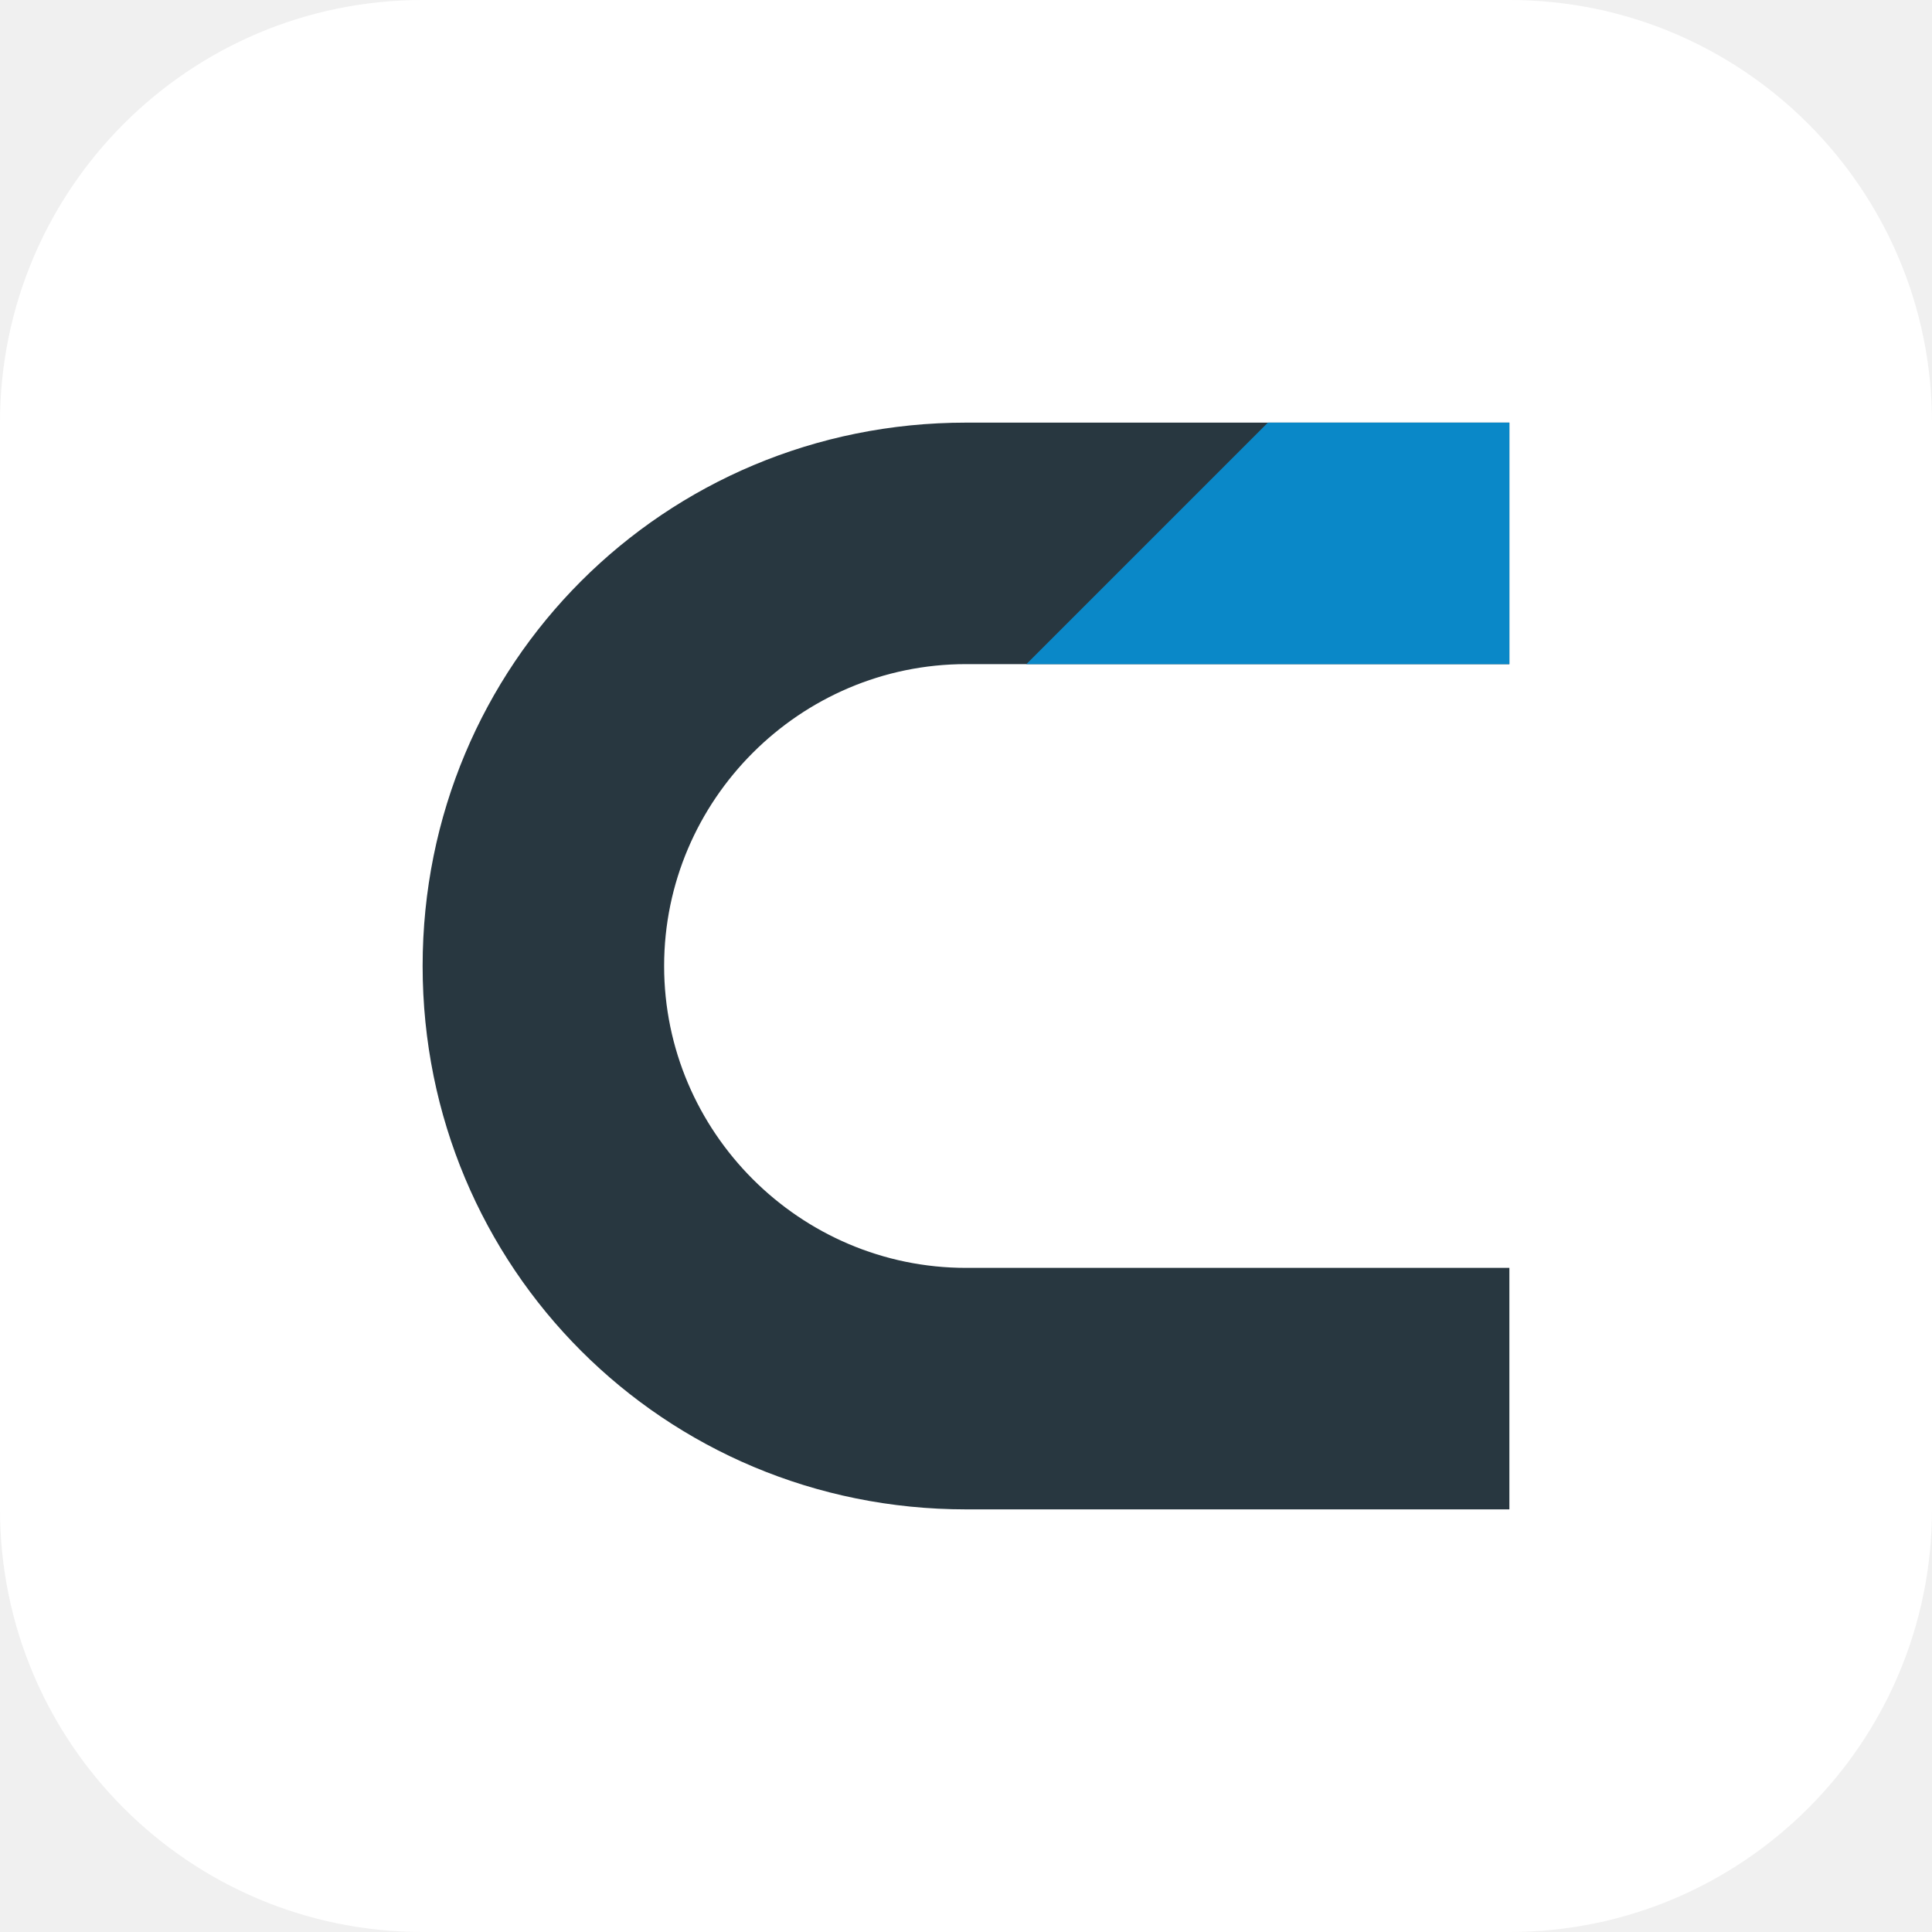
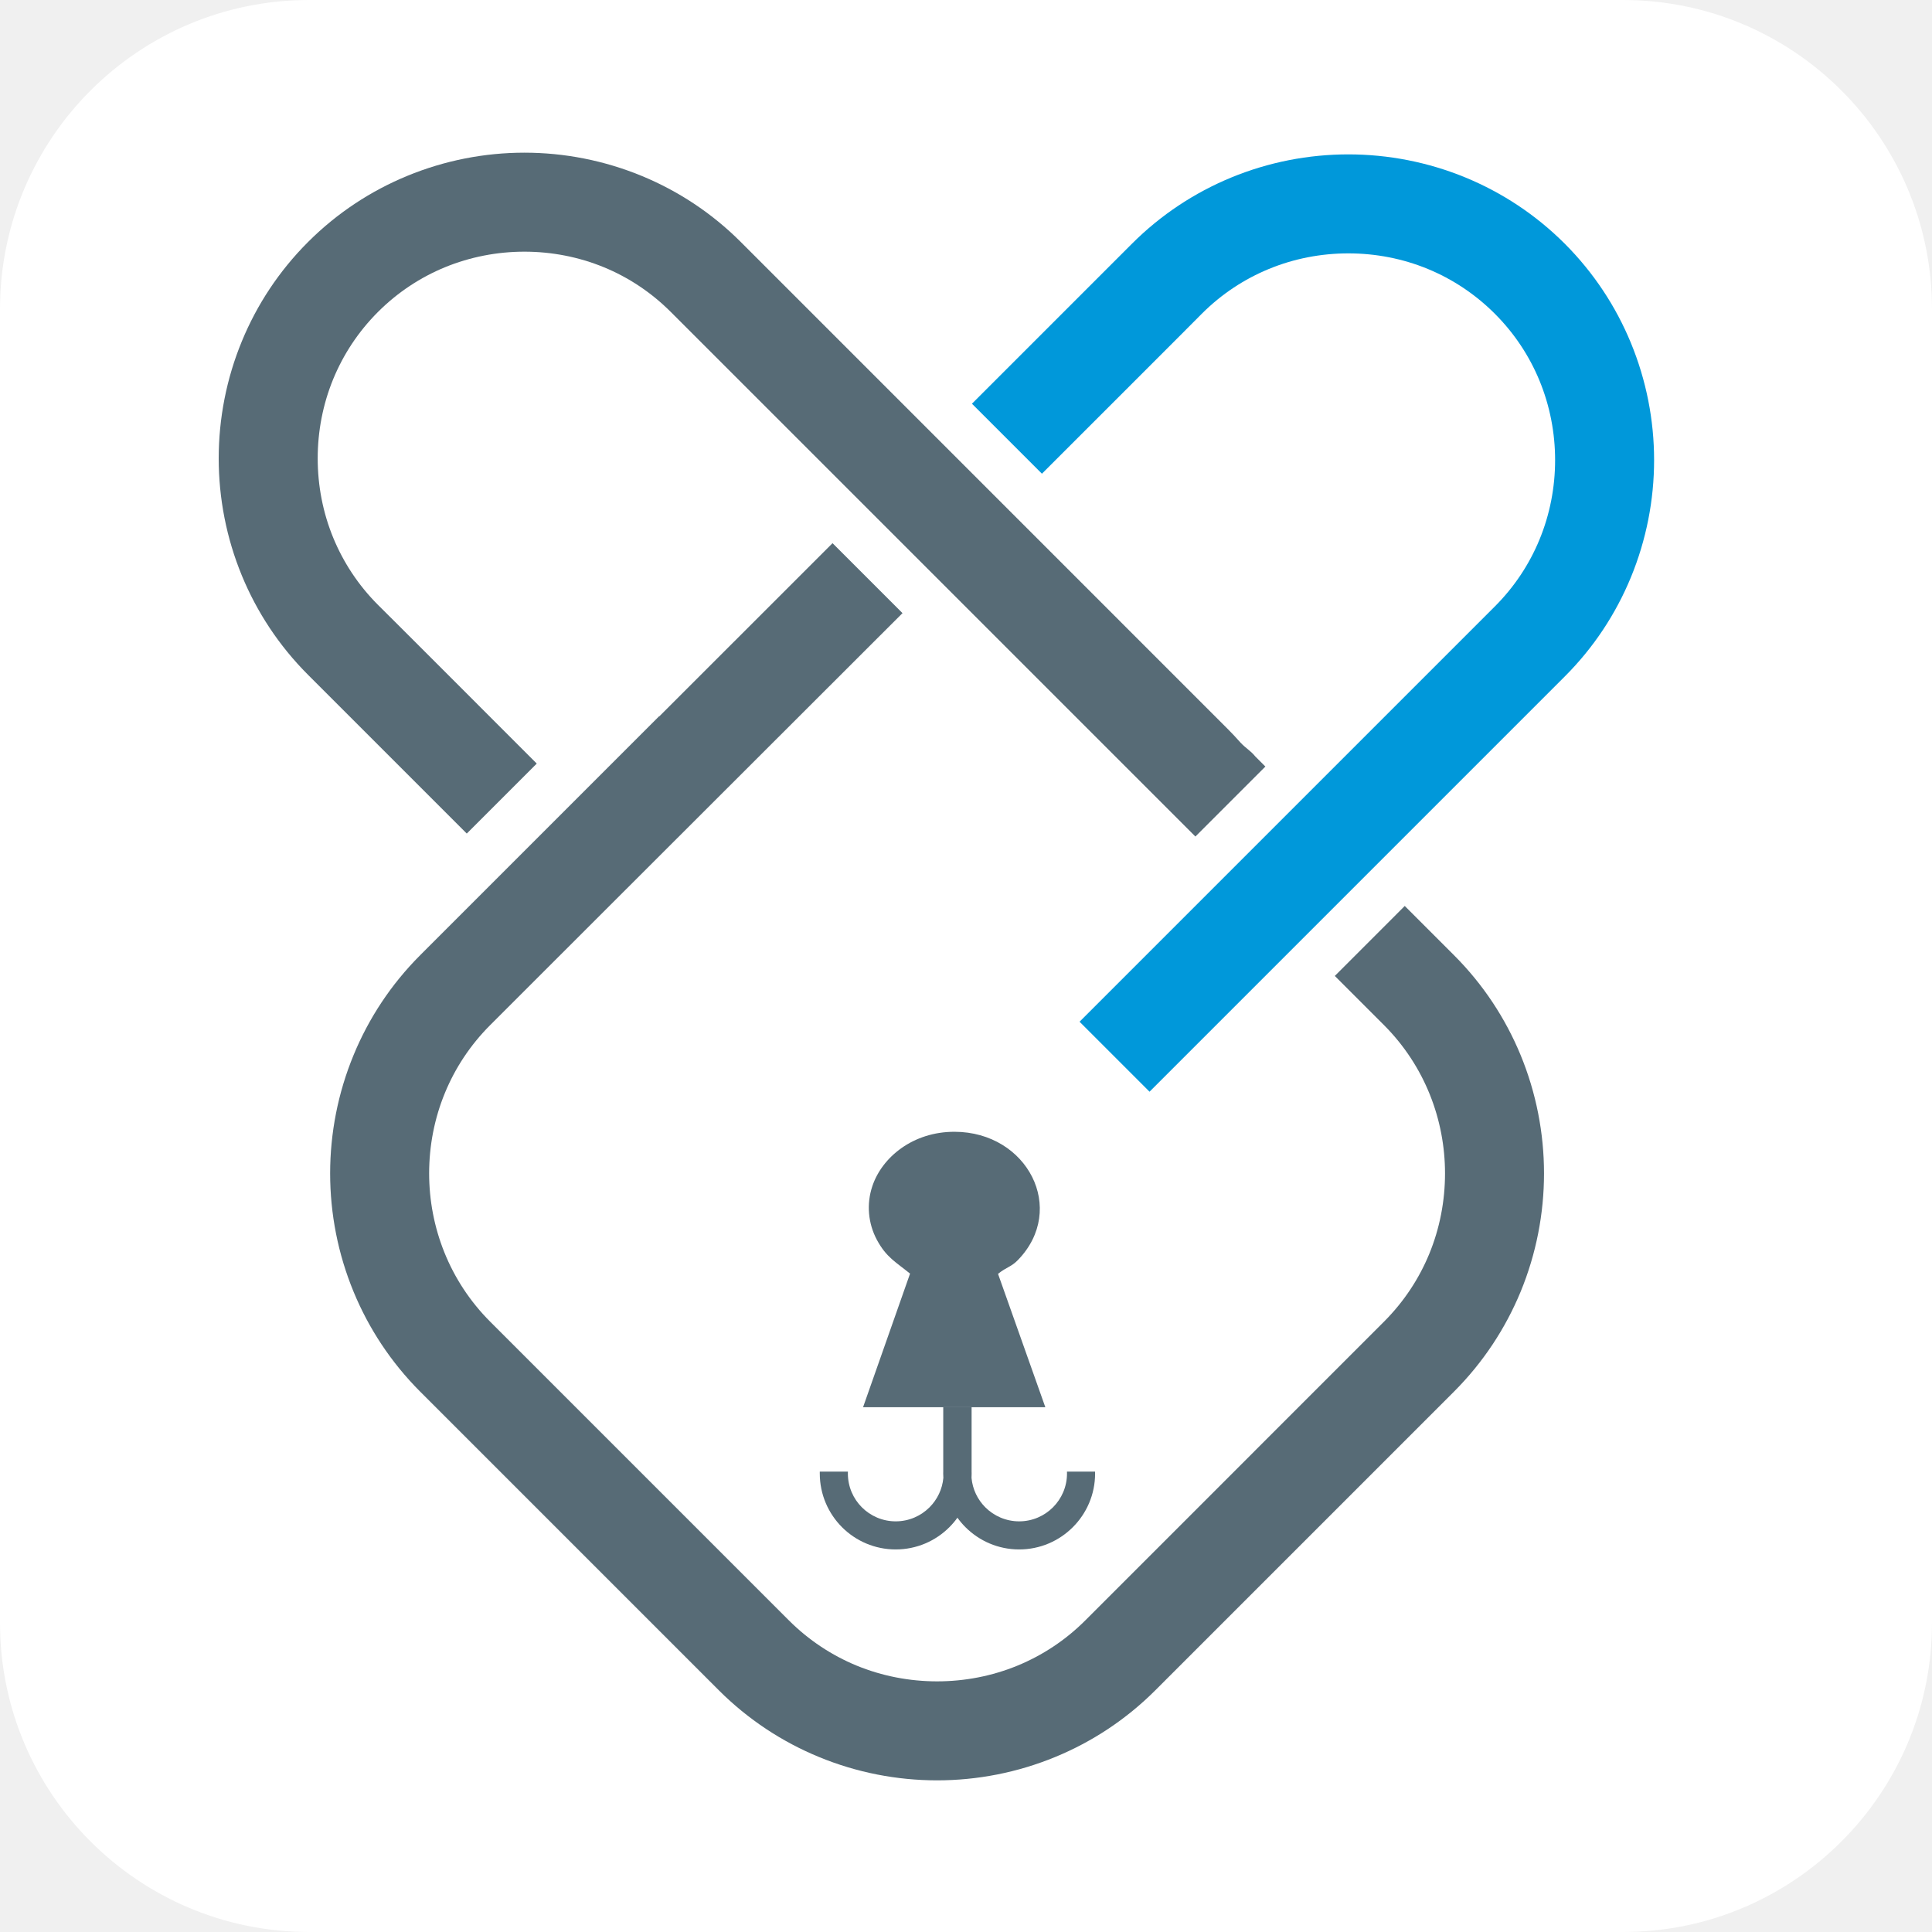
- <svg xmlns="http://www.w3.org/2000/svg" viewBox="0 0 64 64">
-   <rect width="64" height="64" rx="14" fill="#ffffff" />
-   <path d="M14 32c0-10 8-18 18-18h18v8H32c-5.5 0-10 4.5-10 10s4.5 10 10 10h18v8H32c-10 0-18-8-18-18Z" fill="#283740" />
-   <path d="M50 14v8H34l8-8h8Z" fill="#0a88c8" />
+ <svg xmlns="http://www.w3.org/2000/svg" viewBox="80 133.5 50 50" role="img" aria-label="CSA" version="1.1">
+   <rect x="80" y="133.5" width="50" height="50" rx="8" fill="#ffffff" />
+   <path transform="matrix(1,0,0,-1,0,317.4803)" d="M90.876 159.262 97.055 165.441H97.063L101.546 169.923 103.357 168.112 103.044 167.8C100.423 165.179 97.798 162.562 95.177 159.941L92.687 157.452C92.168 156.933 91.778 156.335 91.516 155.699 91.242 155.036 91.106 154.325 91.106 153.613 91.106 152.22 91.633 150.828 92.687 149.774L100.413 142.048C100.931 141.53 101.529 141.139 102.166 140.876 102.829 140.603 103.539 140.467 104.252 140.467 104.964 140.467 105.674 140.603 106.337 140.876 106.976 141.14 107.574 141.53 108.09 142.047L115.816 149.774C116.335 150.293 116.725 150.89 116.988 151.527 117.261 152.19 117.397 152.9 117.397 153.613 117.397 155.005 116.87 156.397 115.816 157.452L114.545 158.723 116.355 160.534 117.627 159.262C118.388 158.502 118.963 157.62 119.353 156.676 119.757 155.696 119.959 154.653 119.959 153.613 119.959 152.572 119.757 151.529 119.353 150.549 118.963 149.606 118.388 148.724 117.627 147.963L109.901 140.237C109.141 139.477 108.259 138.901 107.315 138.512 106.335 138.107 105.292 137.905 104.252 137.905 103.211 137.905 102.168 138.107 101.189 138.512 100.245 138.901 99.363 139.477 98.602 140.237L90.876 147.963C90.116 148.724 89.54 149.606 89.151 150.549 88.746 151.529 88.544 152.572 88.544 153.613 88.544 154.653 88.746 155.696 89.151 156.676 89.54 157.62 90.116 158.502 90.876 159.262" fill="#576B76" />
+   <path transform="matrix(1,0,0,-1,0,317.4803)" d="M87.972 177.717C88.726 178.471 89.6 179.041 90.536 179.427 91.507 179.828 92.541 180.029 93.572 180.029 94.603 180.029 95.637 179.828 96.609 179.427 97.544 179.041 98.419 178.471 99.172 177.717L111.774 165.114C111.889 164.999 112.002 164.878 112.113 164.752H112.115C112.217 164.636 112.378 164.542 112.486 164.404L112.748 164.142 110.937 162.331 97.361 175.906C96.849 176.418 96.26 176.804 95.631 177.063 94.977 177.332 94.275 177.467 93.572 177.467 92.869 177.467 92.168 177.332 91.513 177.063 90.883 176.803 90.293 176.418 89.783 175.908L89.781 175.906C89.271 175.396 88.886 174.806 88.626 174.176 88.356 173.521 88.222 172.82 88.222 172.117 88.222 171.413 88.356 170.712 88.626 170.058 88.886 169.428 89.271 168.837 89.781 168.327 89.787 168.327 93.437 164.673 93.891 164.219L92.08 162.408 87.972 166.516C87.218 167.27 86.647 168.145 86.261 169.08 85.86 170.052 85.66 171.086 85.66 172.117 85.66 173.148 85.86 174.182 86.261 175.153 86.647 176.089 87.218 176.963 87.972 177.717" fill="#576B76" />
+   <path transform="matrix(1,0,0,-1,0,317.4803)" d="M120.496 177.673C121.249 176.919 121.82 176.045 122.206 175.109 122.607 174.138 122.808 173.104 122.808 172.073 122.808 171.042 122.607 170.008 122.206 169.036 121.82 168.101 121.25 167.226 120.496 166.473L109.75 155.727 107.939 157.538 118.685 168.284C119.197 168.796 119.582 169.385 119.841 170.014 120.111 170.668 120.246 171.369 120.246 172.073 120.246 172.776 120.111 173.477 119.841 174.132 119.582 174.76 119.197 175.35 118.685 175.862 118.172 176.374 117.582 176.76 116.954 177.019 116.3 177.289 115.599 177.423 114.895 177.423 114.192 177.423 113.491 177.289 112.837 177.019 112.206 176.759 111.616 176.374 111.106 175.864 111.106 175.858 107.423 172.179 106.965 171.721L105.154 173.532 109.295 177.673C110.049 178.427 110.923 178.997 111.859 179.384 112.83 179.785 113.864 179.985 114.895 179.985 115.926 179.985 116.96 179.785 117.932 179.384 118.868 178.997 119.742 178.427 120.496 177.673" fill="#0098DA" />
+   <path transform="matrix(1,0,0,-1,0,317.4803)" d="M103.552 151.019 102.336 147.562 107.053 147.562 105.829 151.013C106.053 151.193 106.165 151.187 106.344 151.371 107.623 152.69 106.59 154.685 104.706 154.69 103.63 154.693 102.827 154.034 102.576 153.282 102.419 152.814 102.469 152.312 102.695 151.891 102.939 151.438 103.183 151.32 103.552 151.019" fill="#576B76" fill-rule="evenodd" />
+   <path transform="matrix(1,0,0,-1,0,317.4803)" d="M108.34 145.895C108.34 145.879 108.341 145.863 108.341 145.846 108.341 145.304 108.121 144.813 107.765 144.457 107.409 144.101 106.918 143.881 106.376 143.881 105.833 143.881 105.342 144.101 104.986 144.457 104.91 144.533 104.841 144.615 104.778 144.702 104.716 144.615 104.646 144.533 104.57 144.457 104.215 144.101 103.723 143.881 103.181 143.881 102.638 143.881 102.147 144.101 101.791 144.457 101.436 144.813 101.216 145.304 101.216 145.846 101.216 145.863 101.216 145.879 101.216 145.895H101.944C101.943 145.879 101.943 145.863 101.943 145.846 101.943 145.505 102.081 145.195 102.305 144.971 102.529 144.747 102.839 144.608 103.181 144.608 103.523 144.608 103.832 144.747 104.056 144.971 104.255 145.17 104.387 145.437 104.414 145.733 104.412 145.771 104.41 145.809 104.41 145.846 104.41 145.863 104.411 145.879 104.411 145.895V147.562H104.446 105.11 105.145V145.895C105.145 145.879 105.146 145.863 105.146 145.846 105.146 145.809 105.145 145.771 105.143 145.733 105.17 145.437 105.301 145.17 105.5 144.971 105.724 144.747 106.034 144.608 106.376 144.608 106.718 144.608 107.027 144.747 107.251 144.971 107.475 145.195 107.614 145.505 107.614 145.846 107.614 145.863 107.614 145.879 107.613 145.895Z" fill="#576B76" />
</svg>
